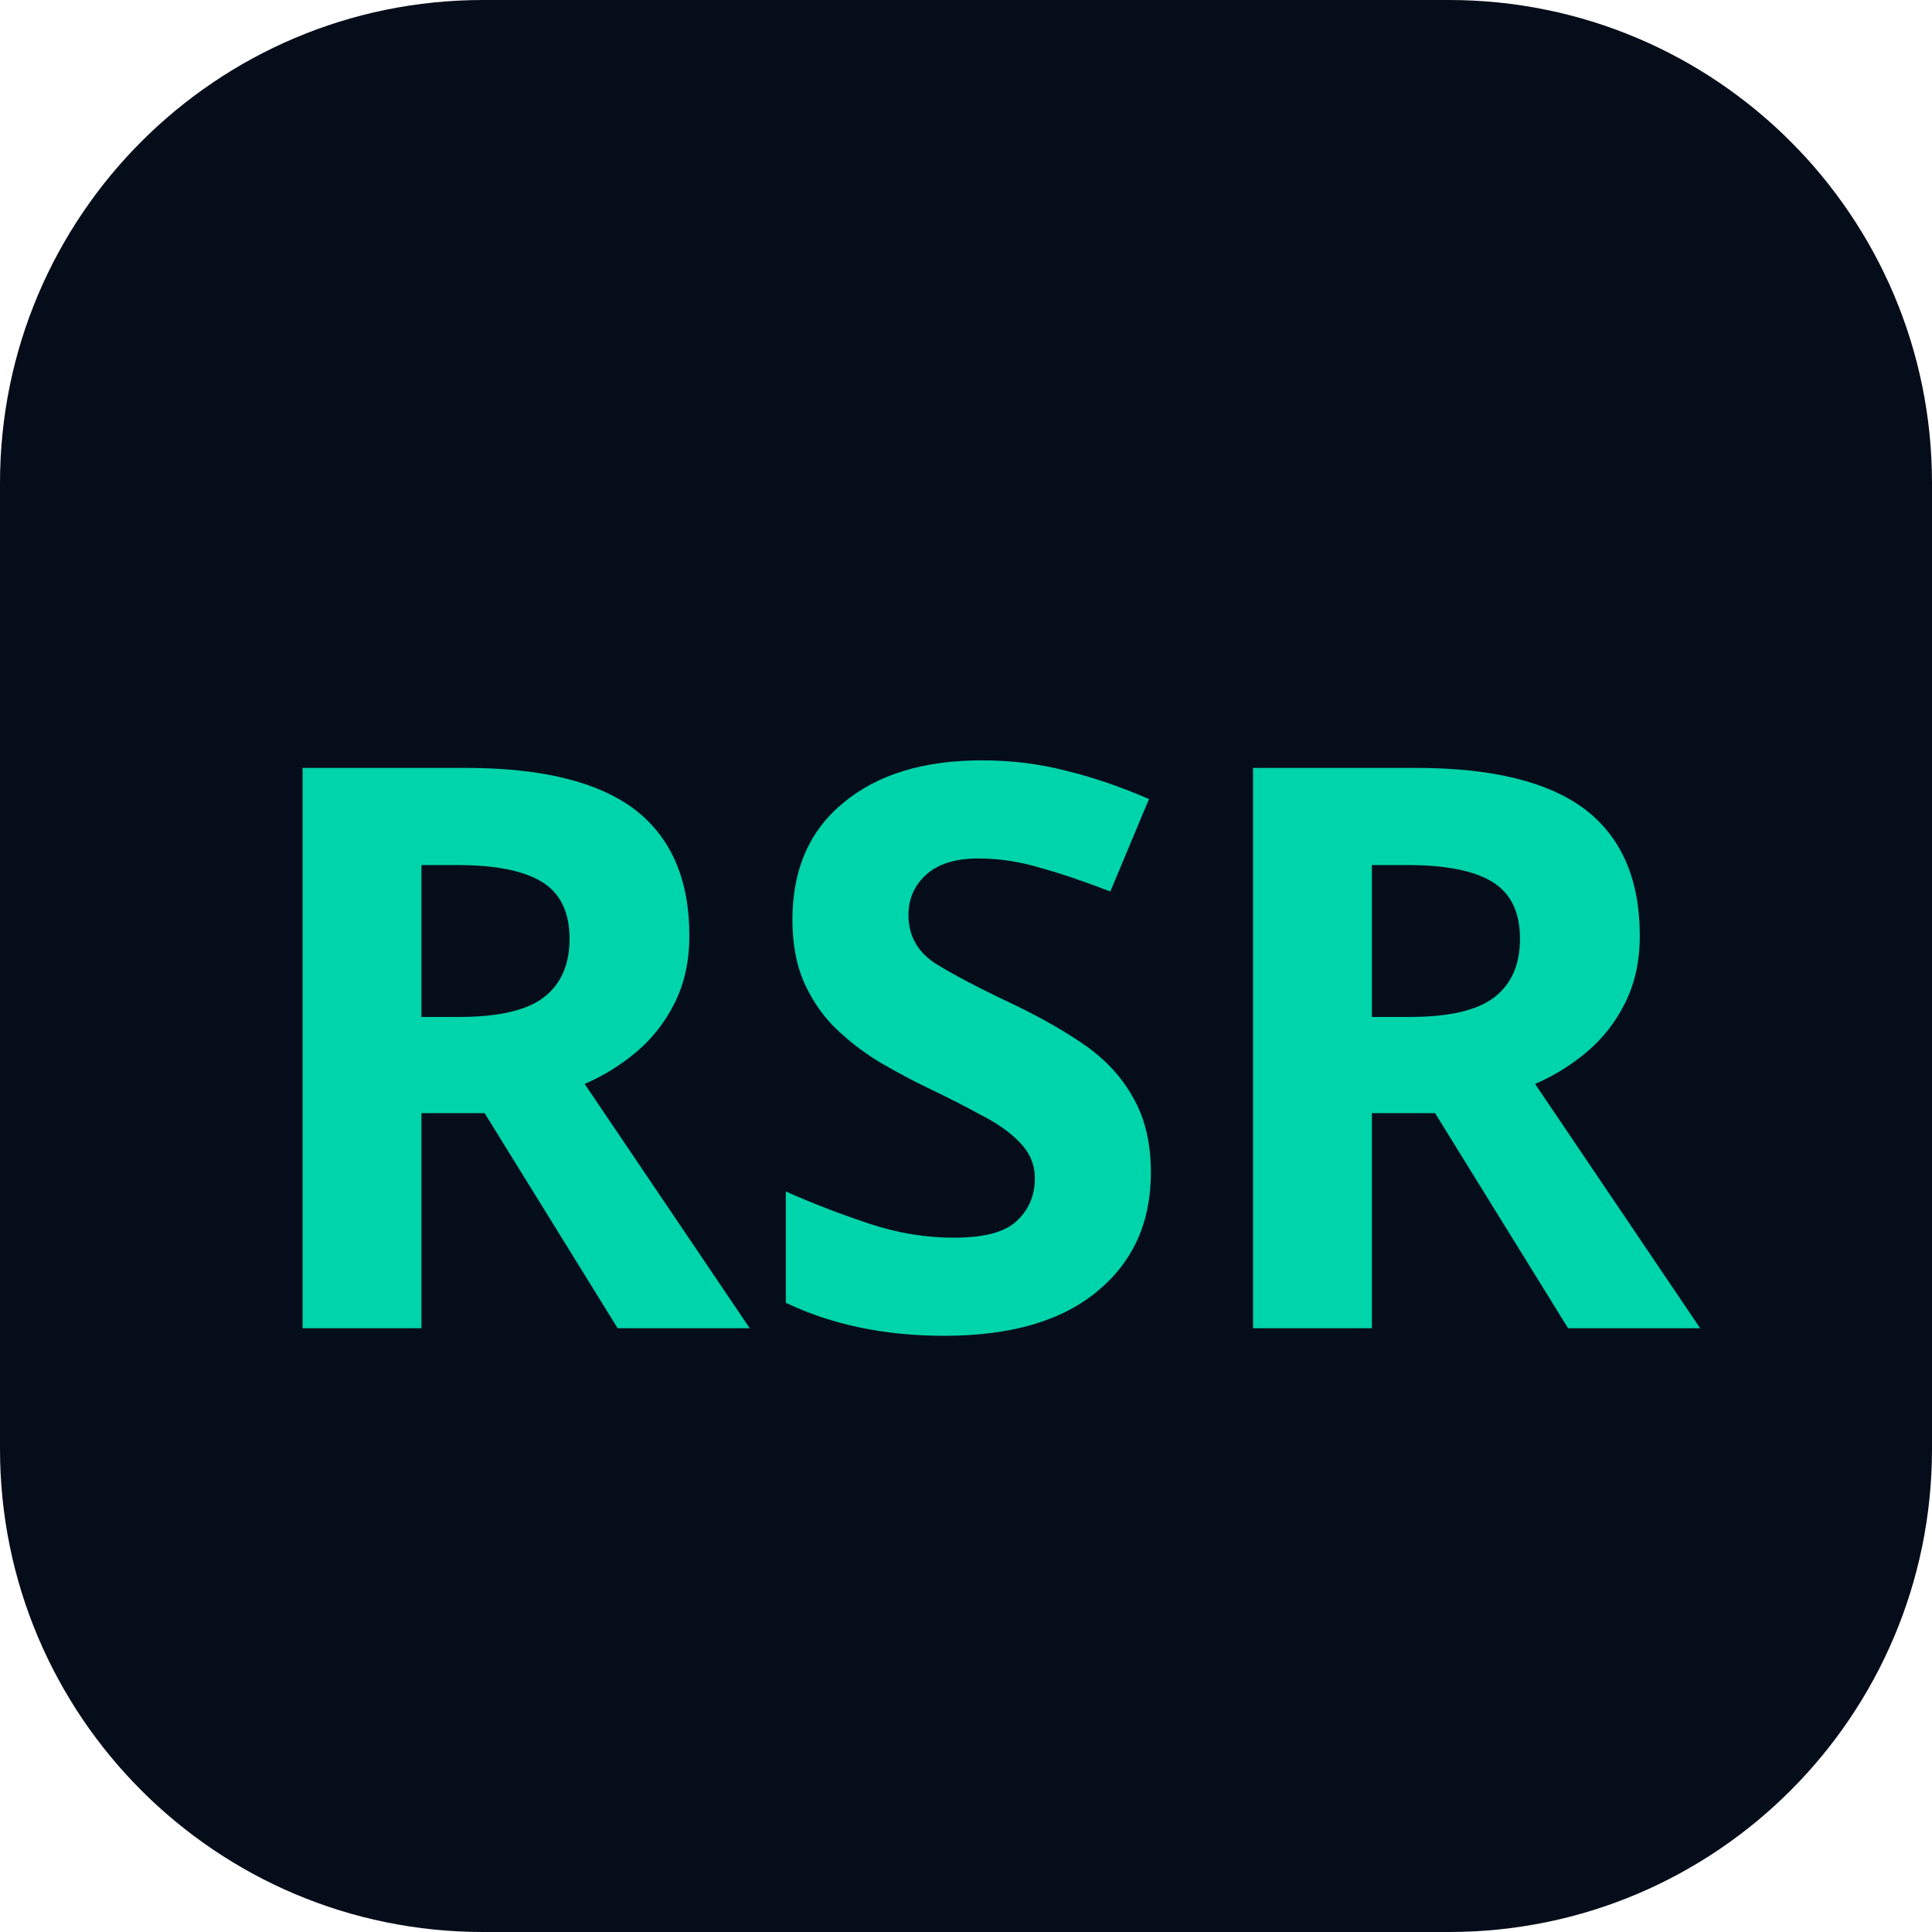
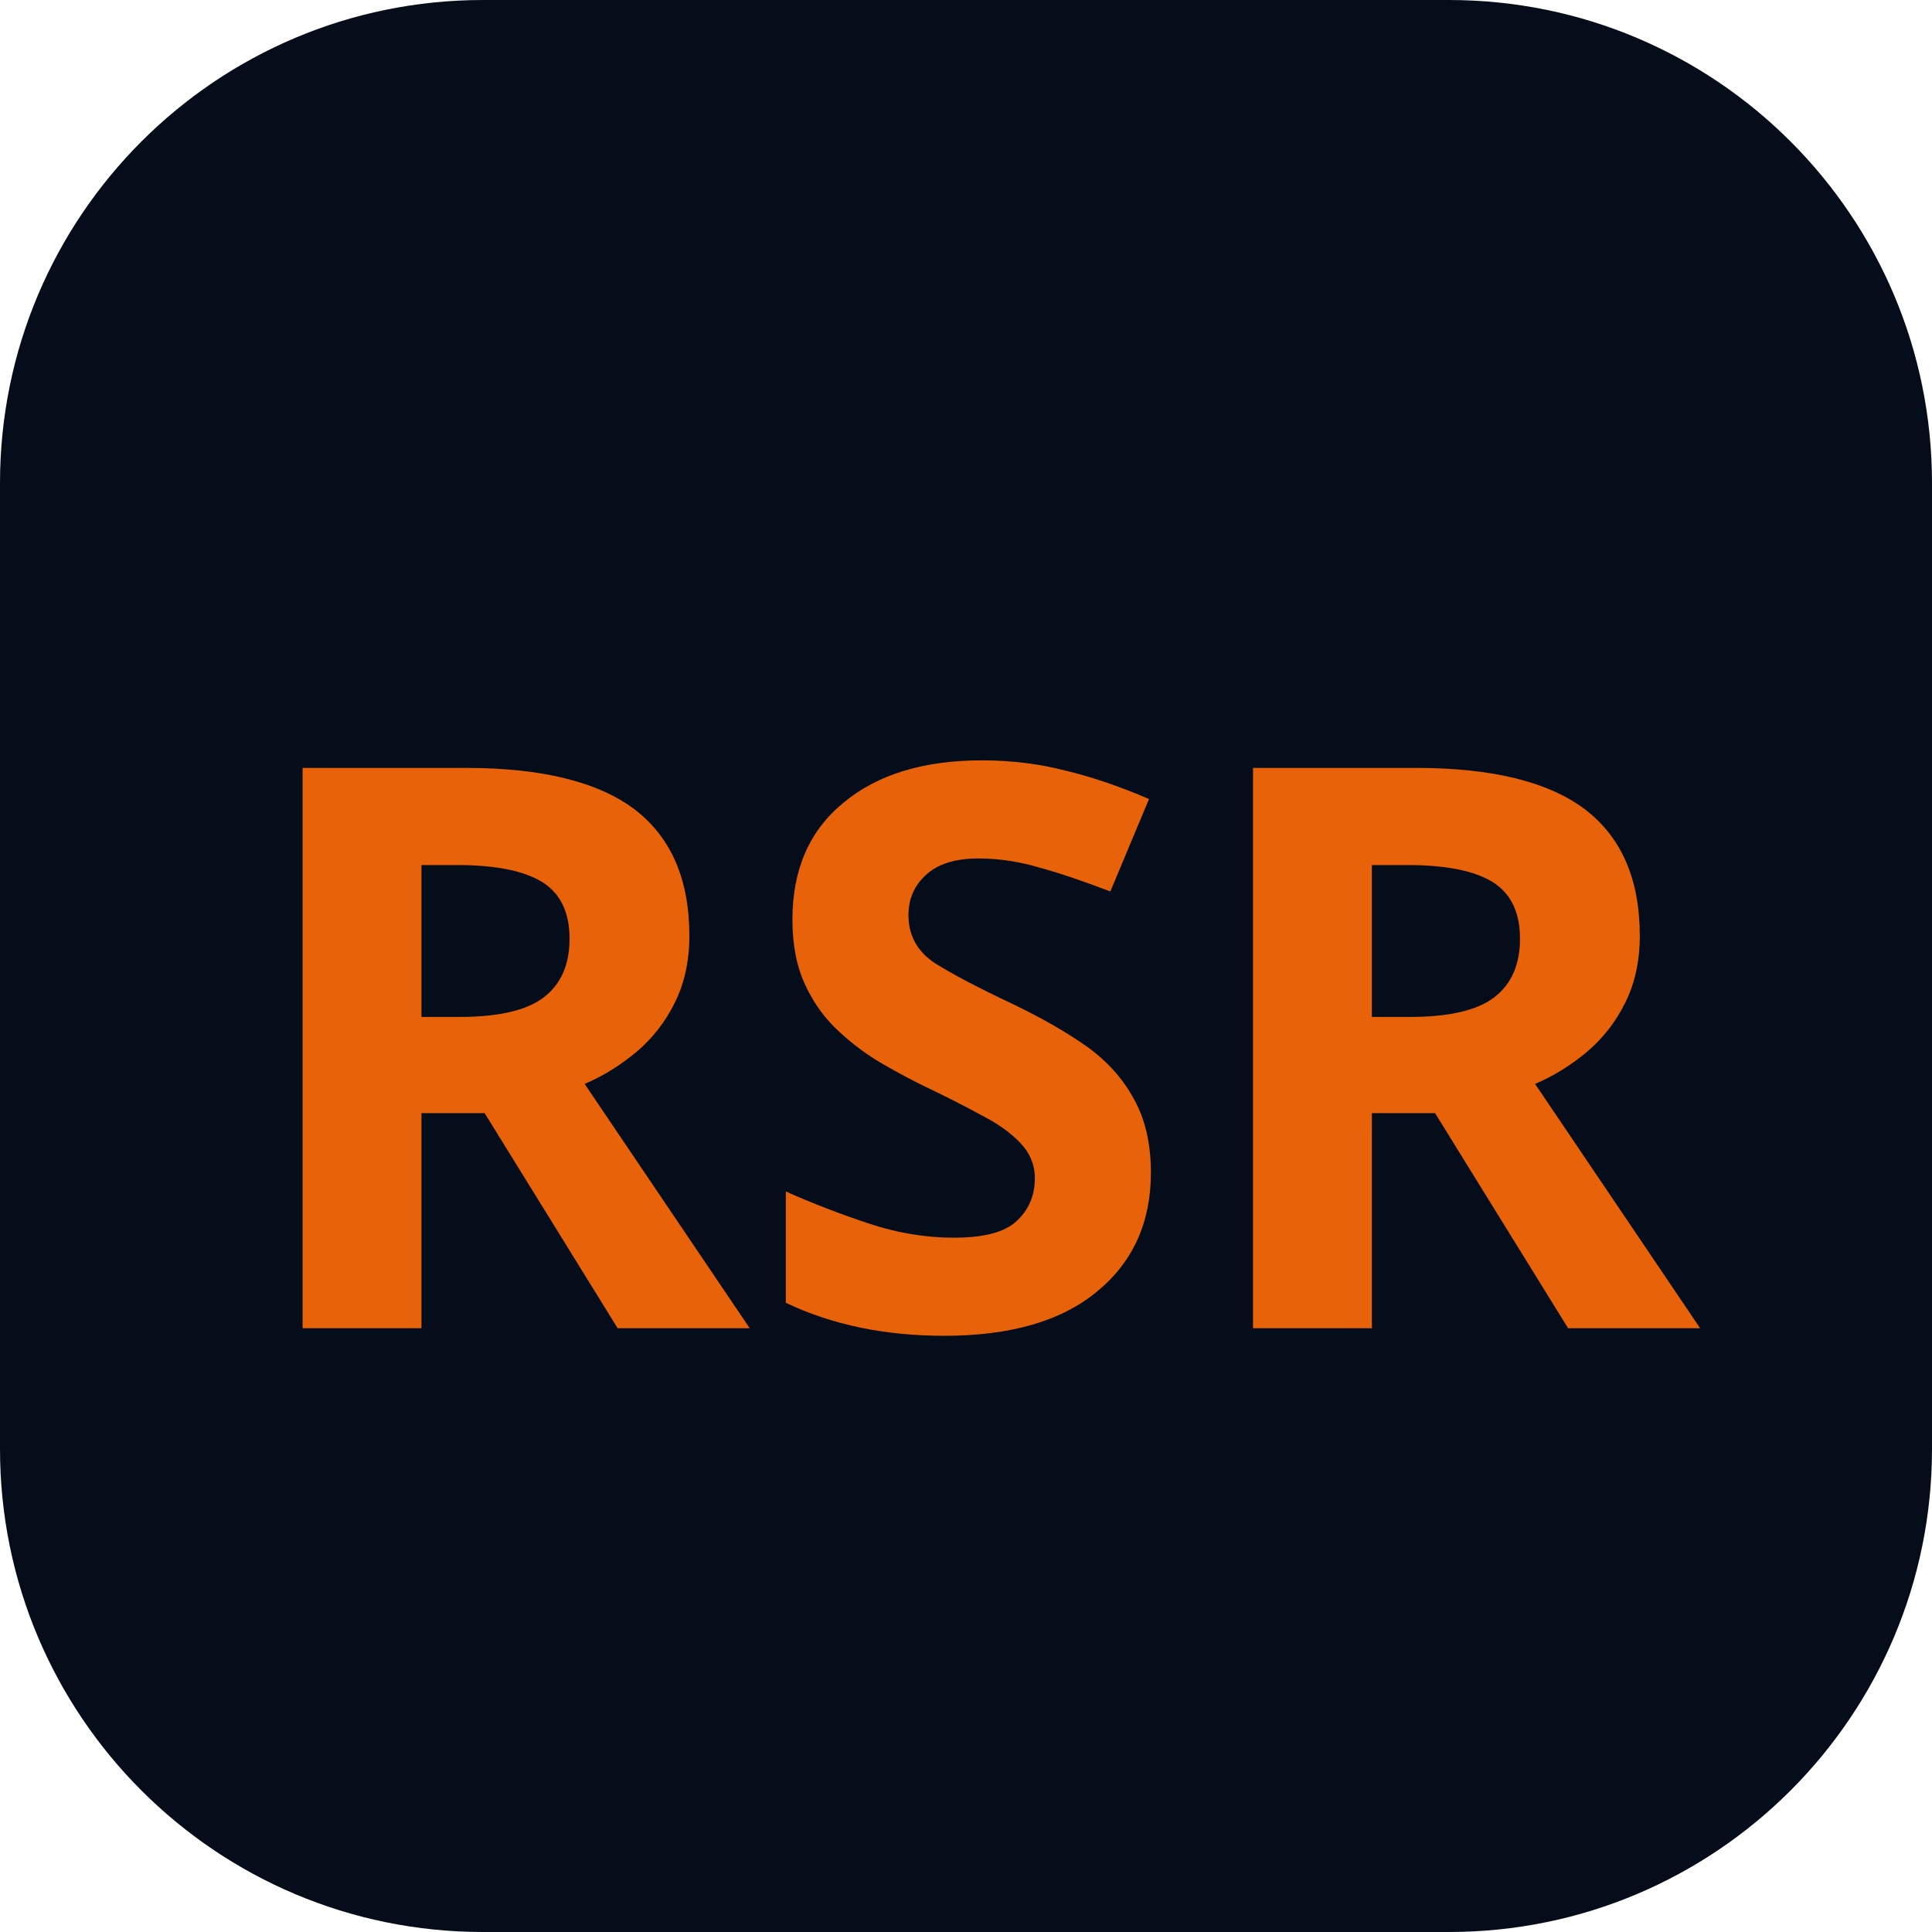
<svg xmlns="http://www.w3.org/2000/svg" viewBox="0 0 32 32">
  <rect width="32" height="32" rx="8" fill="#060d1a" />
-   <text x="16" y="22" font-size="13" text-anchor="middle" font-family="sans-serif" font-weight="900" fill="#00d4aa">RSR</text>
+   <text x="16" y="22" font-size="13" text-anchor="middle" font-family="sans-serif" font-weight="900" fill="#E8620A">RSR</text>
</svg>
